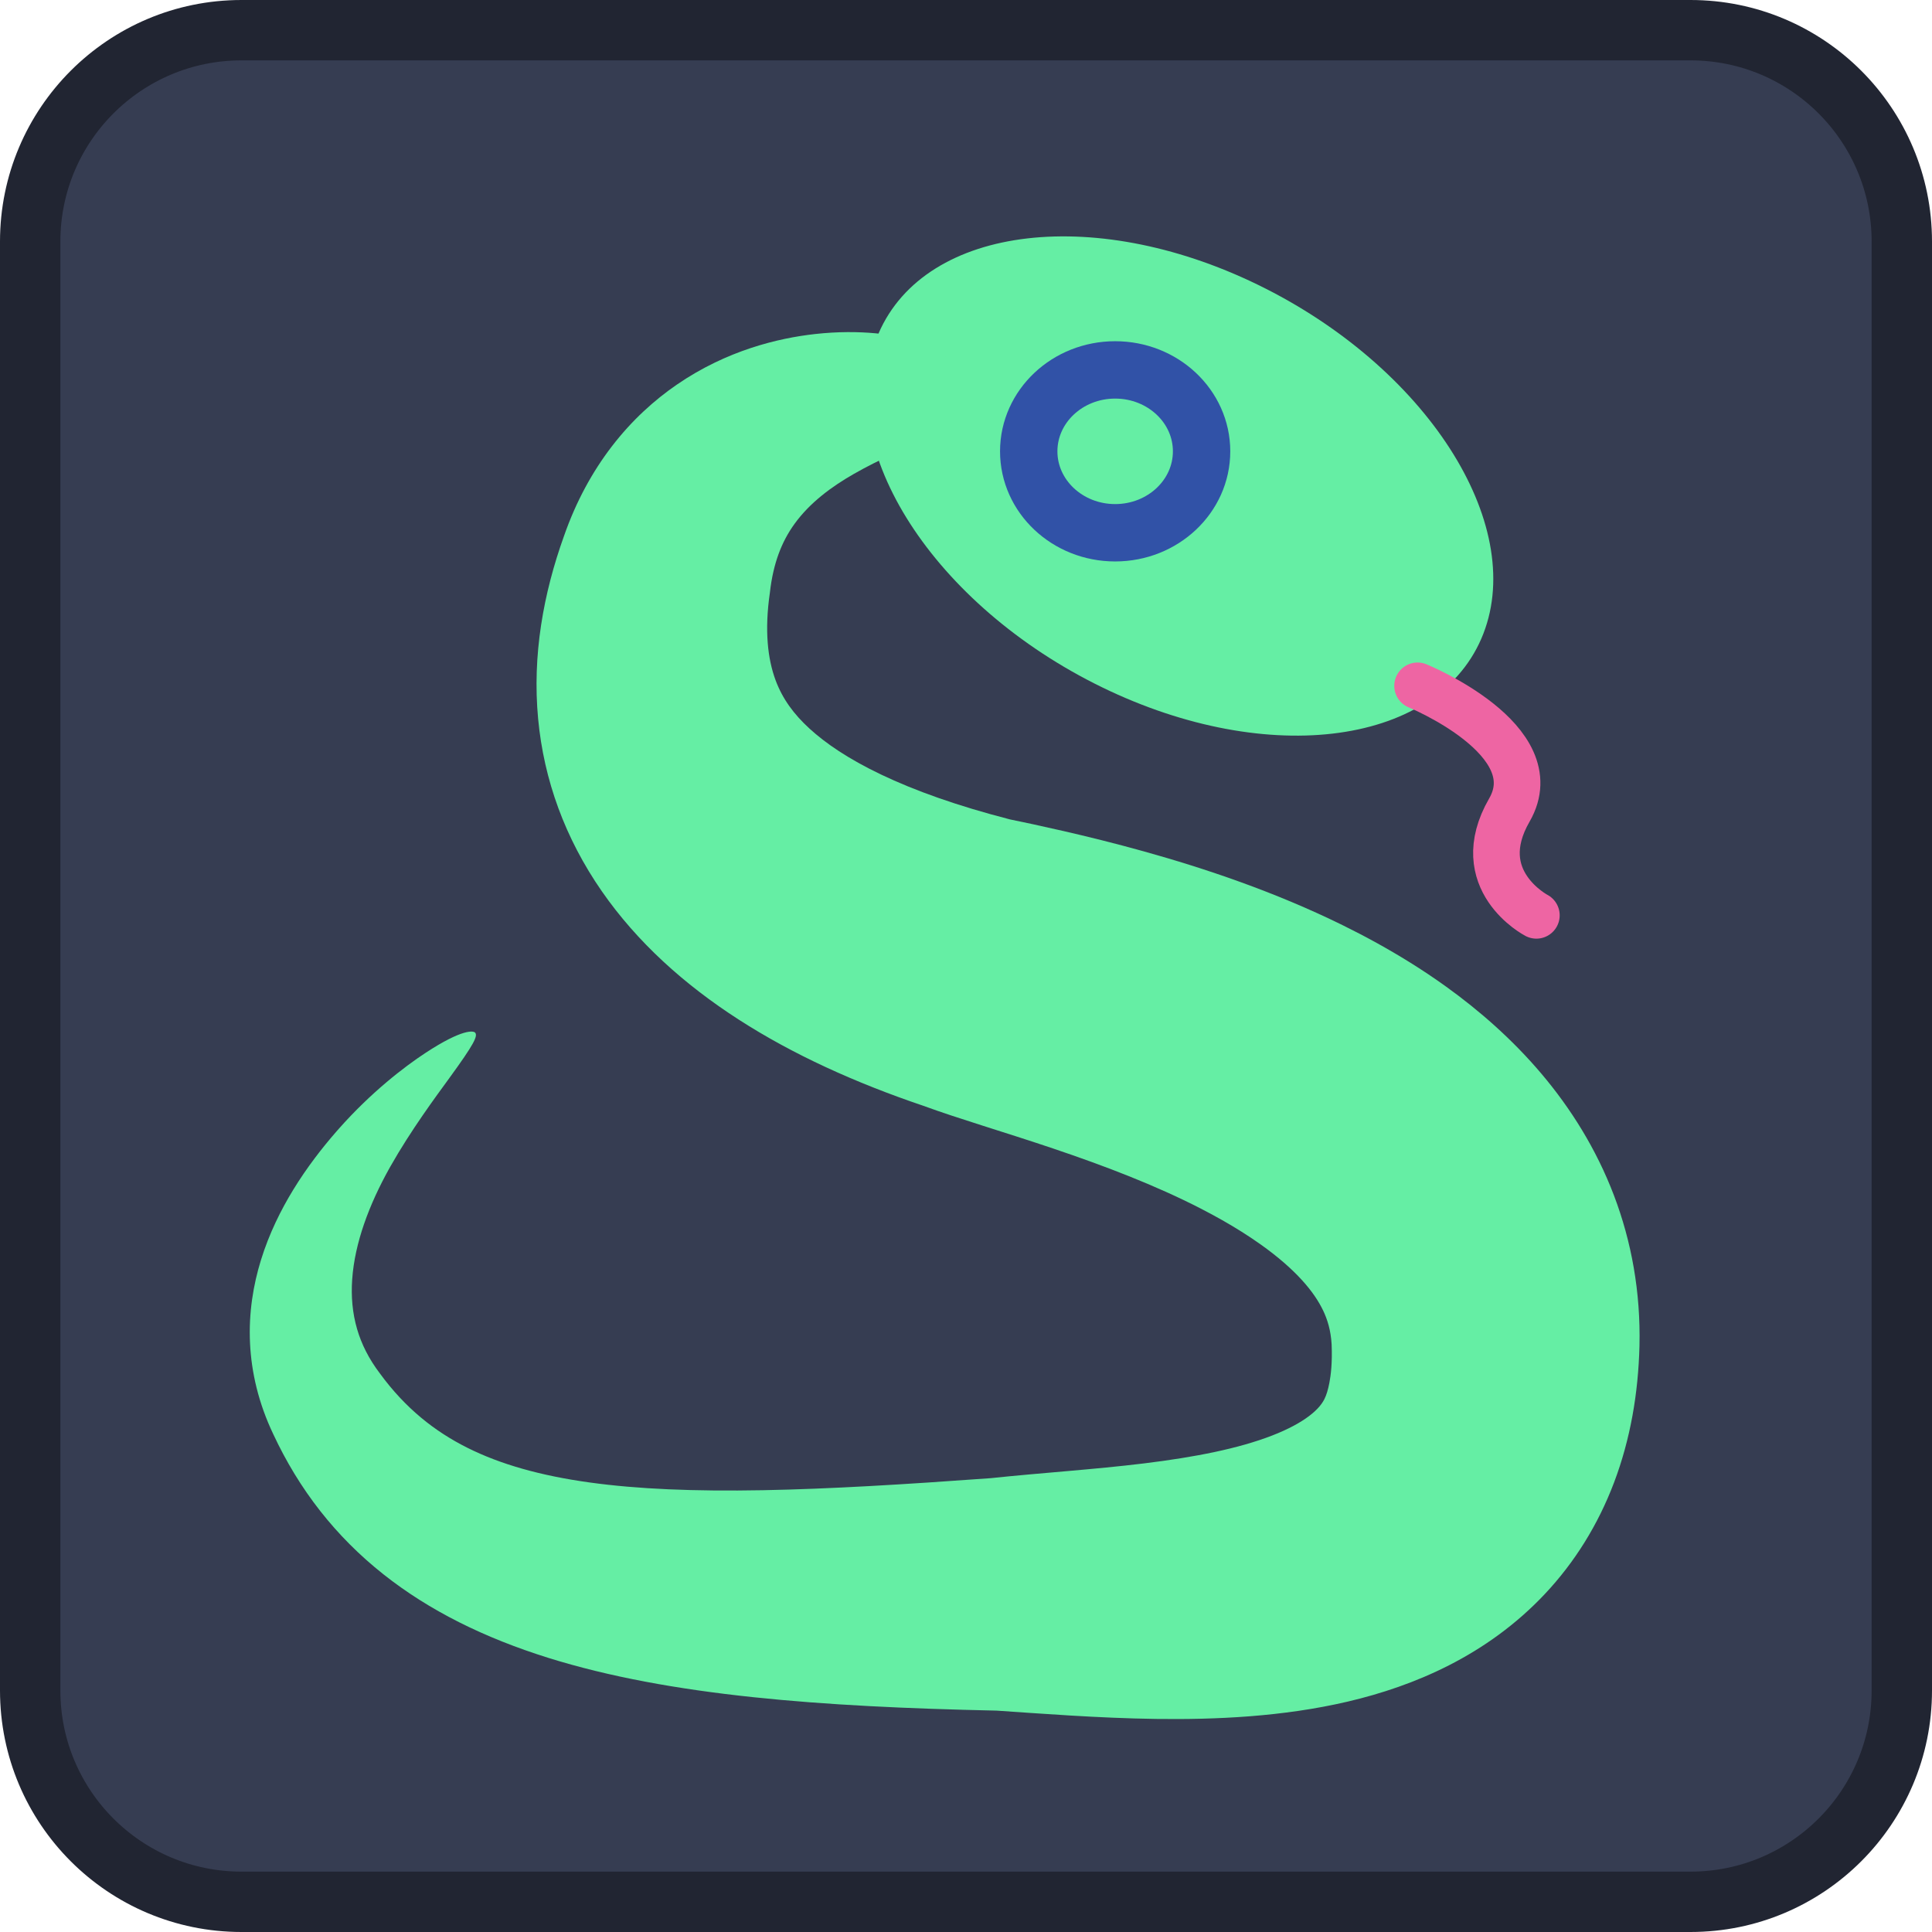
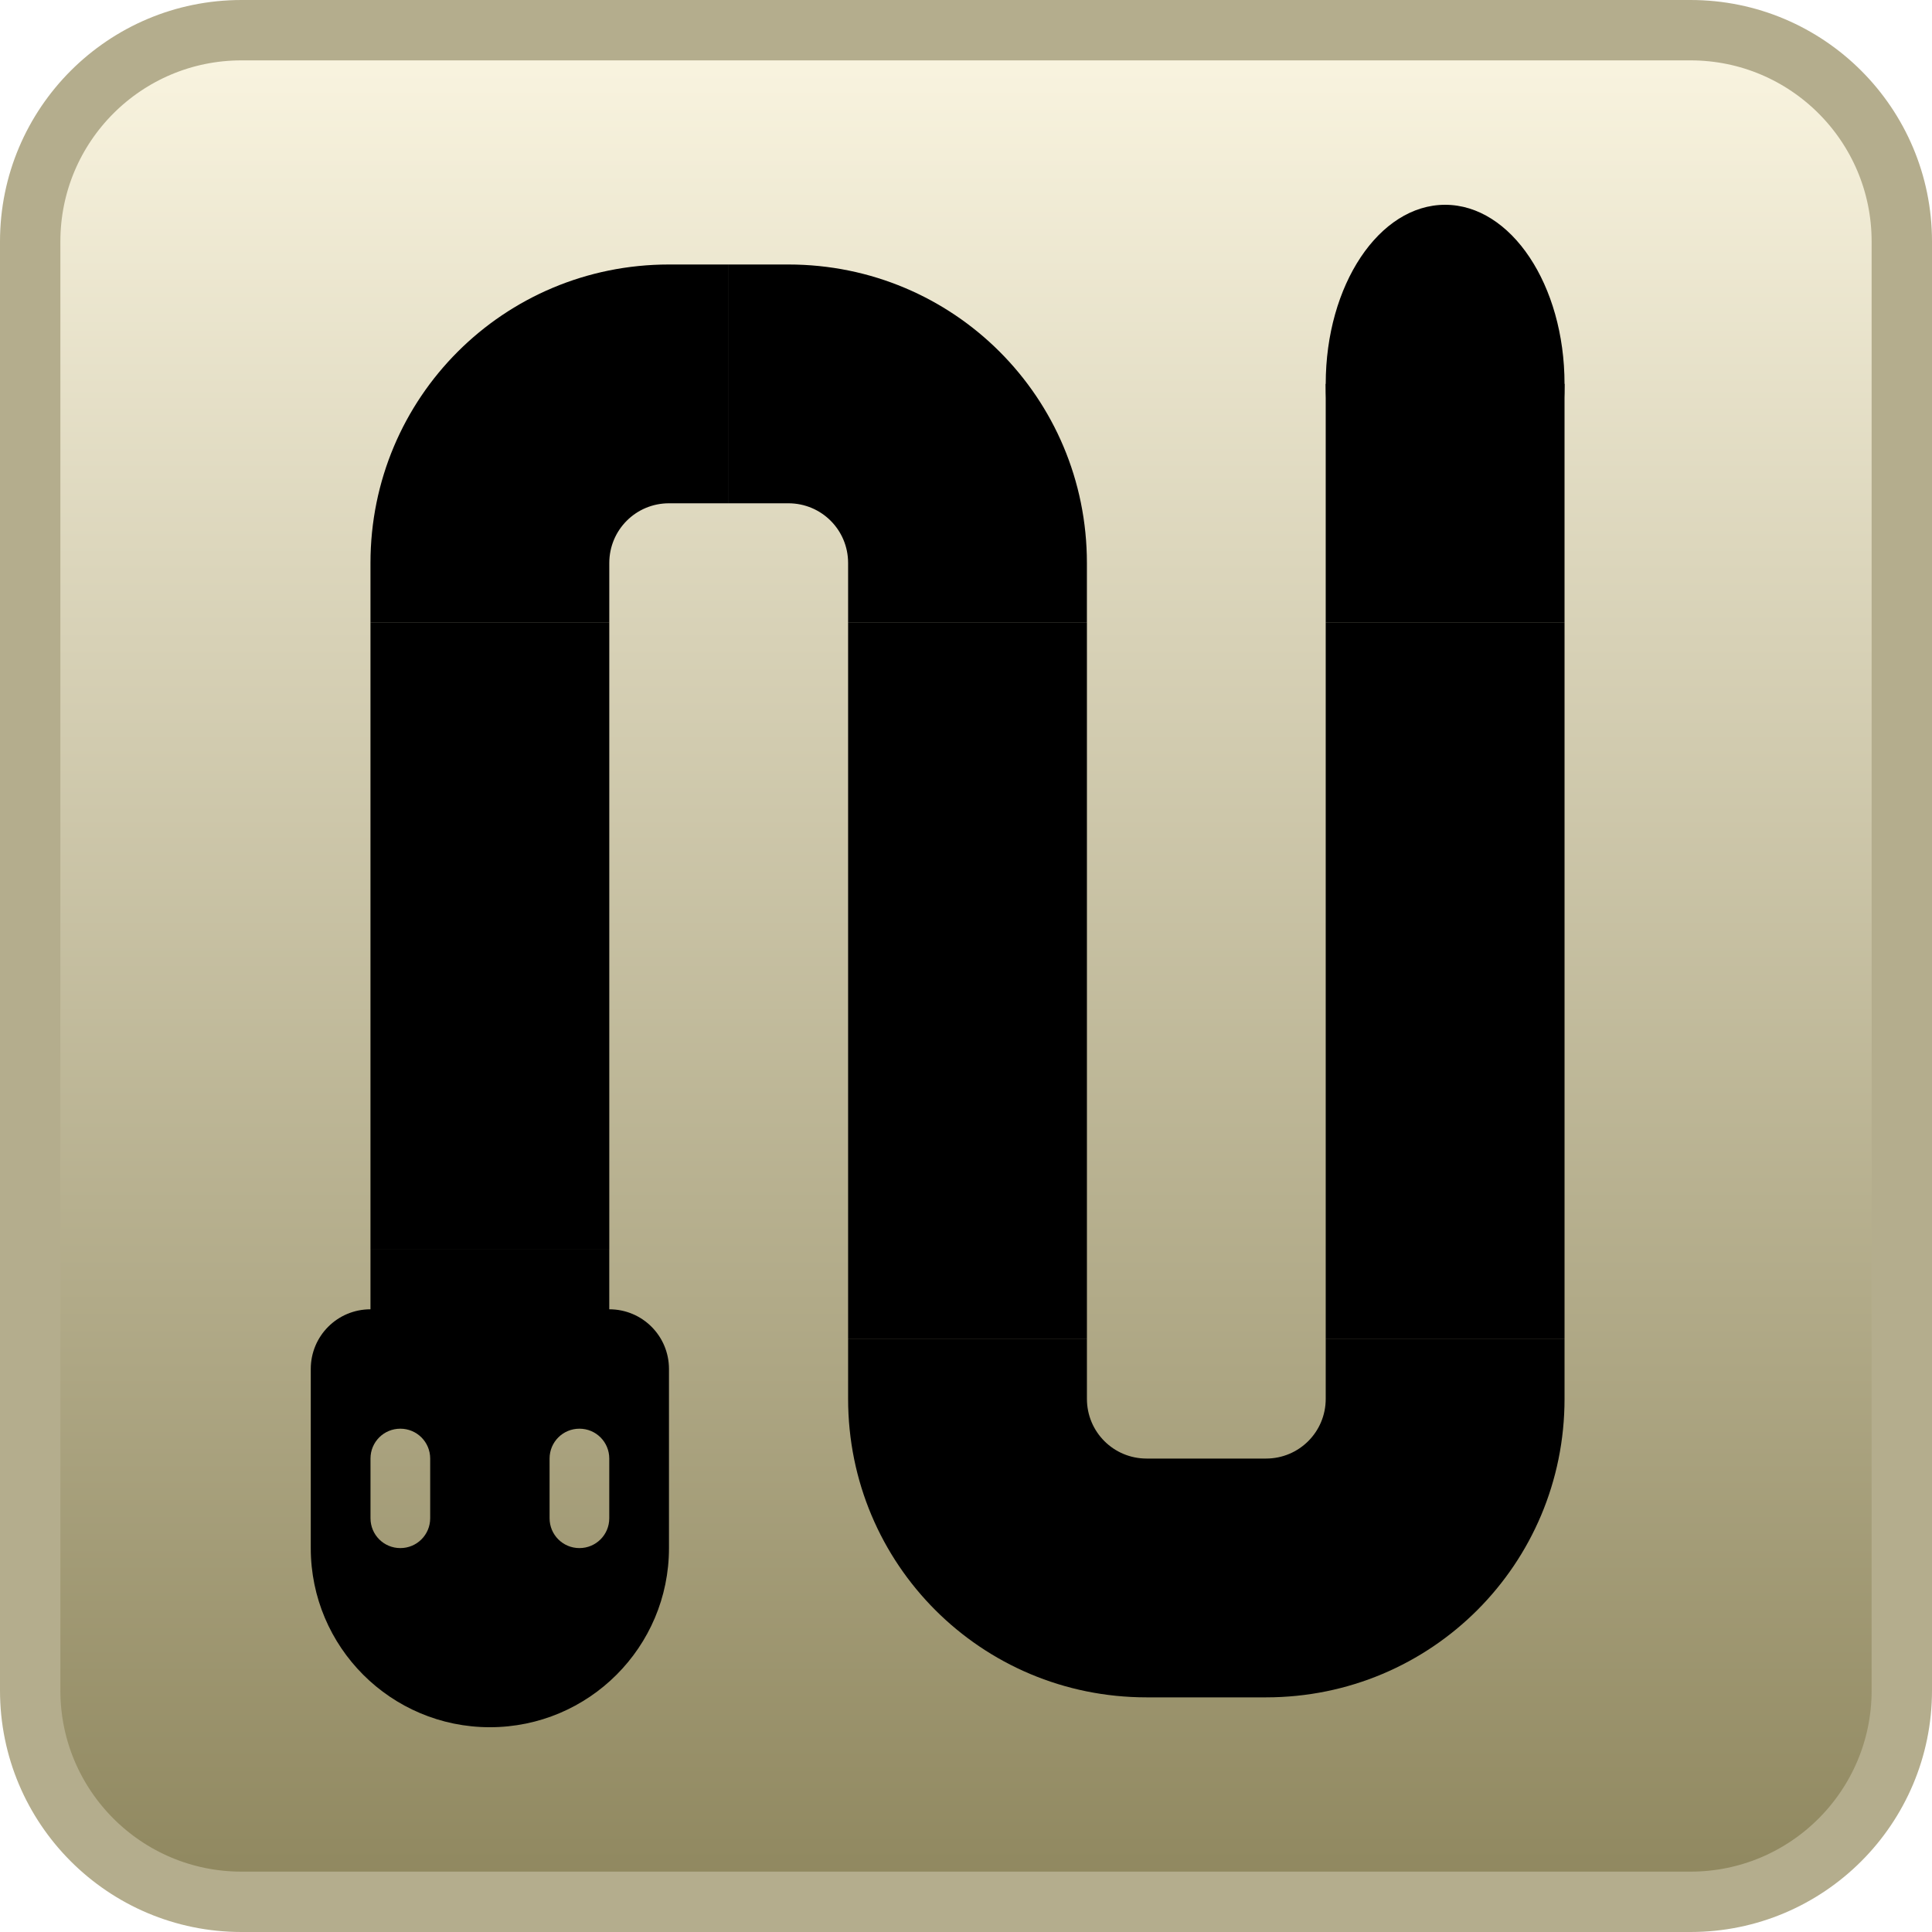
- <svg xmlns="http://www.w3.org/2000/svg" width="128" height="128" version="1.1" id="svg6">
+ <svg xmlns="http://www.w3.org/2000/svg" xmlns:xlink="http://www.w3.org/1999/xlink" width="128" height="128" version="1.1" id="svg6" xml:space="preserve">
  <defs id="defs6">
-     </defs>
-   <rect width="124" height="124" x="2" y="2" fill="#363d52" stroke="#212532" stroke-width="4" rx="14" id="rect1" />
-   <ellipse style="fill:#65eea4;fill-opacity:1;stroke:none;stroke-width:12.075;stroke-linecap:round;stroke-linejoin:round;stroke-dashoffset:0.8" id="path6" cx="84.687" cy="-6.62" rx="22.382" ry="14.258" transform="matrix(0.8920414,0.4519537,-0.3973969,0.9176468,0,0)" />
-   <path style="fill:#65eea4;fill-opacity:1;fill-rule:nonzero;stroke:none;stroke-width:15.56;stroke-linecap:round;stroke-linejoin:round;stroke-dasharray:none;stroke-dashoffset:0.8;stroke-opacity:1" d="m 63.685,25.939 c 0.054,-0.529 -0.004,-2.284 -2.65,-3.245 -0.122,-0.044 -0.25,-0.087 -0.383,-0.126 -1.257,-0.376 -3.599,-0.776 -6.656,-0.437 -2.421,0.269 -5.838,1.077 -9.142,3.344 -1.494,1.025 -2.987,2.365 -4.322,4.104 -1.267,1.651 -2.359,3.619 -3.166,5.934 -1.37,3.818 -2.107,7.9 -1.714,12.105 0.379,4.054 1.784,7.917 4.217,11.425 2.338,3.37 5.463,6.184 9.083,8.514 3.589,2.311 7.72,4.183 12.216,5.703 1.195,0.439 2.563,0.88 3.967,1.328 1.465,0.467 3.003,0.953 4.639,1.504 3.419,1.153 6.773,2.434 9.772,3.975 0.985,0.506 1.891,1.02 2.719,1.541 0.449,0.283 0.876,0.568 1.281,0.857 1.13,0.805 2.029,1.594 2.721,2.355 0.652,0.717 1.1,1.389 1.398,2.015 0.28,0.589 0.503,1.296 0.558,2.223 0.054,1.246 -0.054,2.067 -0.149,2.561 -0.087,0.451 -0.194,0.811 -0.332,1.081 -0.155,0.304 -0.435,0.679 -1.002,1.109 -0.567,0.431 -1.371,0.877 -2.461,1.3 -2.225,0.863 -5.098,1.431 -8.493,1.846 -3.301,0.404 -6.826,0.626 -10.147,0.977 -5.731,0.417 -10.682,0.717 -15.1,0.798 -4.539,0.083 -8.287,-0.071 -11.47,-0.512 -3.309,-0.458 -5.928,-1.216 -8.068,-2.281 -1.133,-0.564 -2.161,-1.228 -3.102,-2.012 -0.988,-0.823 -1.893,-1.787 -2.719,-2.917 -0.754,-0.99 -1.234,-1.971 -1.52,-2.948 -0.312,-1.066 -0.405,-2.173 -0.327,-3.295 0.086,-1.244 0.378,-2.48 0.778,-3.647 0.458,-1.337 1.057,-2.581 1.645,-3.642 0.039,-0.07 0.078,-0.14 0.117,-0.208 1.353,-2.393 3.01,-4.624 3.903,-5.851 1.638,-2.25 1.881,-2.768 1.709,-2.995 -0.106,-0.14 -0.851,-0.266 -3.282,1.327 -1.416,0.928 -3.616,2.618 -5.758,5.038 -0.06,0.067 -0.12,0.136 -0.18,0.205 -0.902,1.036 -1.923,2.336 -2.846,3.848 -0.801,1.311 -1.587,2.879 -2.134,4.653 -0.496,1.611 -0.818,3.467 -0.72,5.503 0.091,1.901 0.548,3.941 1.547,6.036 0.835,1.786 1.858,3.49 3.111,5.084 1.198,1.524 2.584,2.922 4.179,4.185 3.039,2.408 6.685,4.211 10.926,5.537 4.021,1.256 8.539,2.072 13.565,2.604 4.881,0.516 10.25,0.766 16.132,0.891 2.775,0.186 6.743,0.499 10.575,0.551 3.9,0.053 8.377,-0.138 12.693,-1.149 2.21,-0.518 4.494,-1.277 6.704,-2.404 2.251,-1.148 4.438,-2.686 6.359,-4.73 1.965,-2.091 3.516,-4.569 4.583,-7.391 1.079,-2.855 1.602,-5.9 1.68,-9.042 0.083,-3.576 -0.53,-6.915 -1.689,-9.965 -1.183,-3.113 -2.888,-5.793 -4.783,-8.038 -1.959,-2.321 -4.161,-4.23 -6.333,-5.794 -0.793,-0.571 -1.593,-1.104 -2.388,-1.599 -1.464,-0.912 -2.967,-1.735 -4.479,-2.479 -4.486,-2.208 -9.136,-3.765 -13.164,-4.887 -1.954,-0.545 -3.769,-0.989 -5.31,-1.344 C 69.066,54.739 67.571,54.418 66.917,54.289 63.403,53.384 60.598,52.377 58.383,51.32 56.181,50.269 54.682,49.232 53.634,48.273 52.611,47.337 51.85,46.324 51.382,45.06 50.864,43.661 50.641,41.779 51.007,39.264 c 0.113,-1.019 0.32,-1.857 0.573,-2.552 0.271,-0.745 0.625,-1.404 1.064,-2.011 1.016,-1.402 2.448,-2.458 3.926,-3.303 1.78,-1.017 3.373,-1.64 4.393,-2.157 0.1,-0.051 0.196,-0.102 0.289,-0.154 2.016,-1.12 2.379,-2.619 2.432,-3.149 z" id="path7" />
-   <path style="fill:none;fill-opacity:1;stroke:#ee65a3;stroke-width:3.088;stroke-linecap:round;stroke-linejoin:round;stroke-dasharray:none;stroke-dashoffset:0.8;stroke-opacity:1" d="m 93.918,45.438 c 0,0 8.766,3.578 6.082,8.229 -2.683,4.651 1.789,6.977 1.789,6.977" id="path8" />
-   <ellipse style="fill:none;fill-opacity:1;stroke:#3152a7;stroke-width:3.801;stroke-linecap:round;stroke-linejoin:round;stroke-dasharray:none;stroke-dashoffset:0.8;stroke-opacity:1" id="path9" cx="73.882" cy="29.902" rx="5.726" ry="5.395" />
+     <linearGradient id="linearGradient1">
+       <stop style="stop-color:#8d855c;stop-opacity:1;" offset="0" id="stop1" />
+       <stop style="stop-color:#fcf7e3;stop-opacity:1;" offset="1" id="stop2" />
+     </linearGradient>
+     <linearGradient xlink:href="#linearGradient1" id="linearGradient2" x1="136" y1="128" x2="136" y2="0" gradientUnits="userSpaceOnUse" />
+   </defs>
+   <rect width="124" height="124" x="2" y="2" fill="#363d52" stroke="#212532" stroke-width="4" rx="14" id="rect1" style="fill:url(#linearGradient2);stroke:#b4ad8d;stroke-opacity:1" />
+   <g id="g6" transform="matrix(1.483292,0,0,1.483292,-30.83088,-18.0755)">
+     <path id="rect1-3" style="fill:#000000;fill-opacity:1;stroke:none;stroke-width:0.25;stroke-linecap:round;stroke-linejoin:round" d="M 50.667,24 C 43.28,24 37.333,29.947 37.333,37.333 V 40 h 10.667 v -2.667 c 0,-1.477 1.189,-2.667 2.667,-2.667 h 2.667 V 24 Z" />
+     <path id="rect10" style="fill:#000000;fill-opacity:1;stroke:none;stroke-width:0.25;stroke-linecap:round;stroke-linejoin:round" d="m 37.333,68 v 2.667 c -1.477,0 -2.667,1.189 -2.667,2.667 v 7.998 a 8,8 0 0 0 0,0.002 8,8 0 0 0 8,8 8,8 0 0 0 8,-8 v -8 c 0,-1.477 -1.189,-2.667 -2.667,-2.667 V 68 Z m 1.333,8 C 39.405,76 40,76.595 40,77.333 V 80 c 0,0.739 -0.595,1.333 -1.333,1.333 -0.739,0 -1.333,-0.595 -1.333,-1.333 V 77.333 C 37.333,76.595 37.928,76 38.667,76 Z m 8,0 c 0.739,0 1.333,0.595 1.333,1.333 V 80 c 0,0.739 -0.595,1.333 -1.333,1.333 -0.739,0 -1.333,-0.595 -1.333,-1.333 V 77.333 C 45.333,76.595 45.928,76 46.667,76 Z" />
+     <g id="g7" transform="matrix(0.3149607,0,0,-0.3149607,74.66667,61.33333)" style="fill:#000000">
+       <ellipse style="fill:#000000;fill-opacity:1;stroke:none;stroke-width:0.794;stroke-linecap:round;stroke-linejoin:round" id="path11" cx="33.867" cy="101.6" rx="16.933" ry="25.4" />
+       <rect style="fill:#000000;fill-opacity:1;stroke:none;stroke-width:0.794;stroke-linecap:round;stroke-linejoin:round" id="rect11" width="33.867" height="33.867" x="16.933" y="67.733" ry="8.3333327e-07" />
+     </g>
+     <path id="path2" style="fill:#000000;fill-opacity:1;stroke:none;stroke-width:0.25;stroke-linecap:round;stroke-linejoin:round" d="m 56,24 c 7.387,0 13.333,5.947 13.333,13.333 V 40 H 58.667 v -2.667 c 0,-1.477 -1.189,-2.667 -2.667,-2.667 H 53.333 V 24 Z" />
+     <path id="path3" style="fill:#000000;fill-opacity:1;stroke:none;stroke-width:0.25;stroke-linecap:round;stroke-linejoin:round" d="M 77.333,88 C 84.72,88 90.667,82.053 90.667,74.667 V 72 H 80 v 2.667 c 0,1.477 -1.189,2.667 -2.667,2.667 H 74.667 V 88 Z" />
+     <path id="path4" style="fill:#000000;fill-opacity:1;stroke:none;stroke-width:0.25;stroke-linecap:round;stroke-linejoin:round" d="M 72,88 C 64.613,88 58.667,82.053 58.667,74.667 V 72 h 10.667 v 2.667 c 0,1.477 1.189,2.667 2.667,2.667 h 2.667 V 88 Z" />
+     <rect style="fill:#000000;stroke:none;stroke-width:3;stroke-linecap:round;stroke-linejoin:round;stroke-opacity:1" id="rect4" width="10.667" height="28" x="37.333" y="40" ry="0" />
+     <rect style="fill:#000000;stroke:none;stroke-width:3;stroke-linecap:round;stroke-linejoin:round;stroke-opacity:1" id="rect5" width="10.667" height="32" x="58.667" y="40" />
+     <rect style="fill:#000000;stroke:none;stroke-width:3;stroke-linecap:round;stroke-linejoin:round;stroke-opacity:1" id="rect6" width="10.667" height="32" x="80" y="40" />
+   </g>
</svg>
